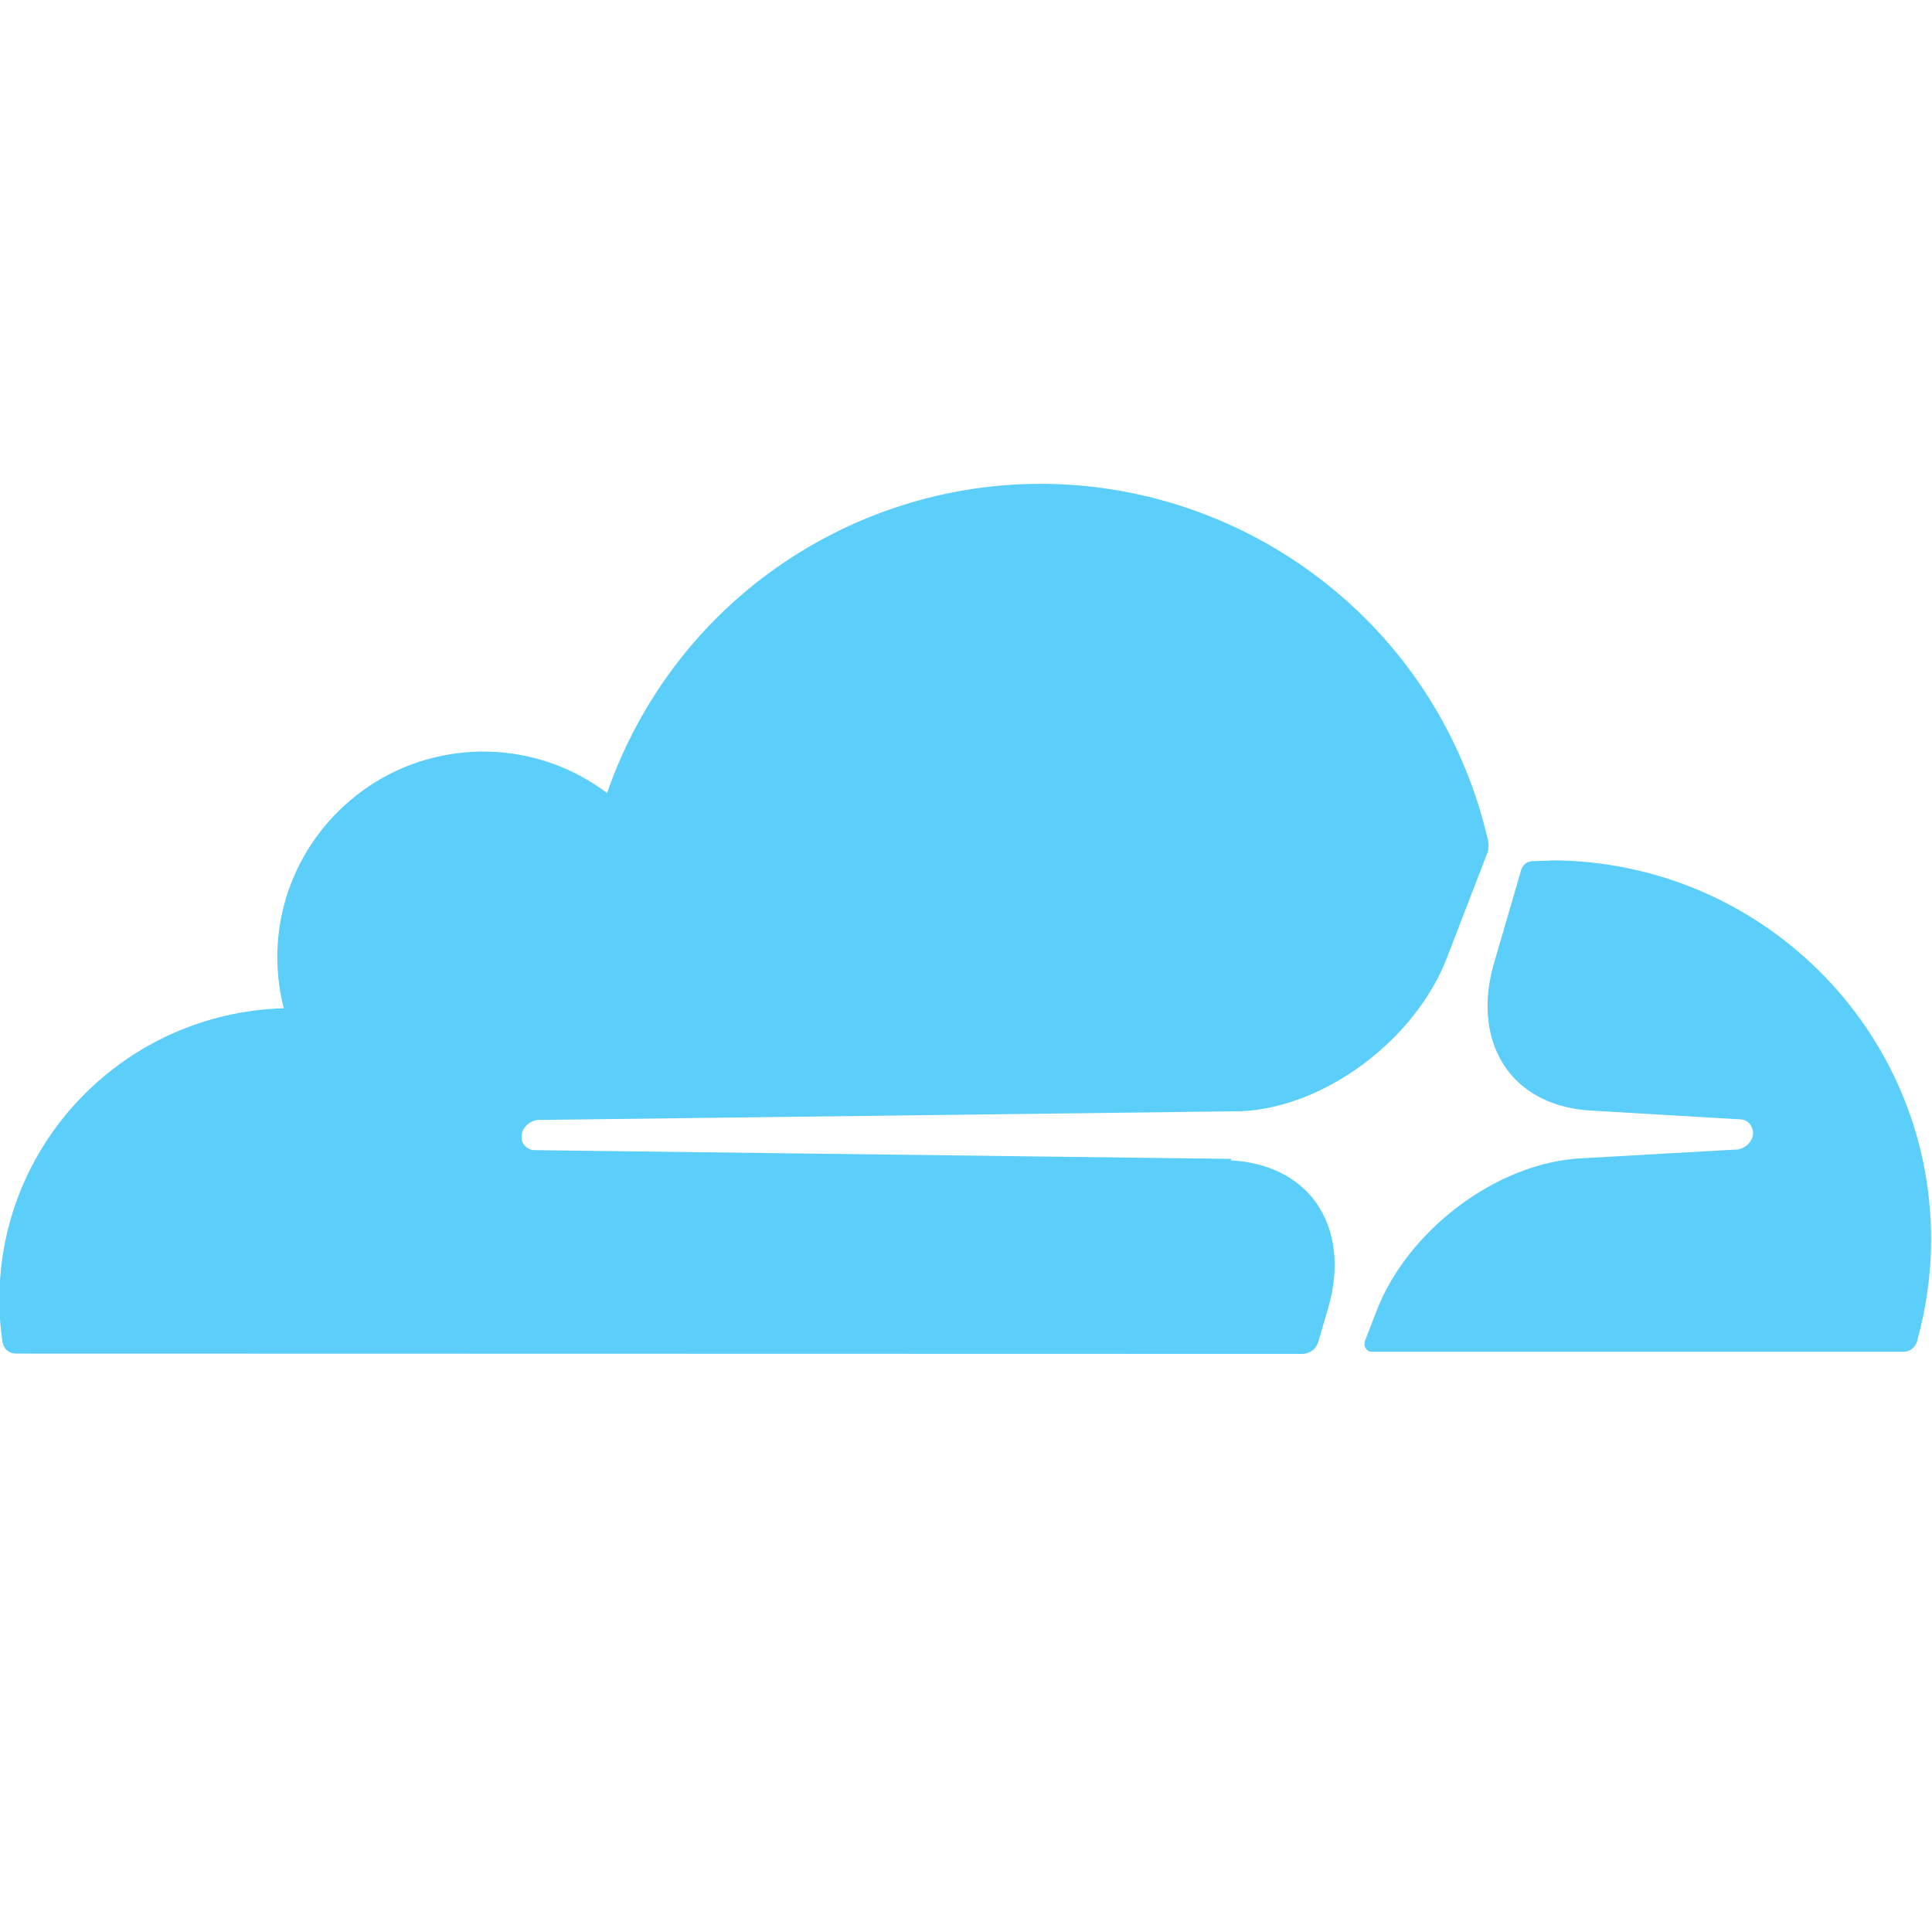
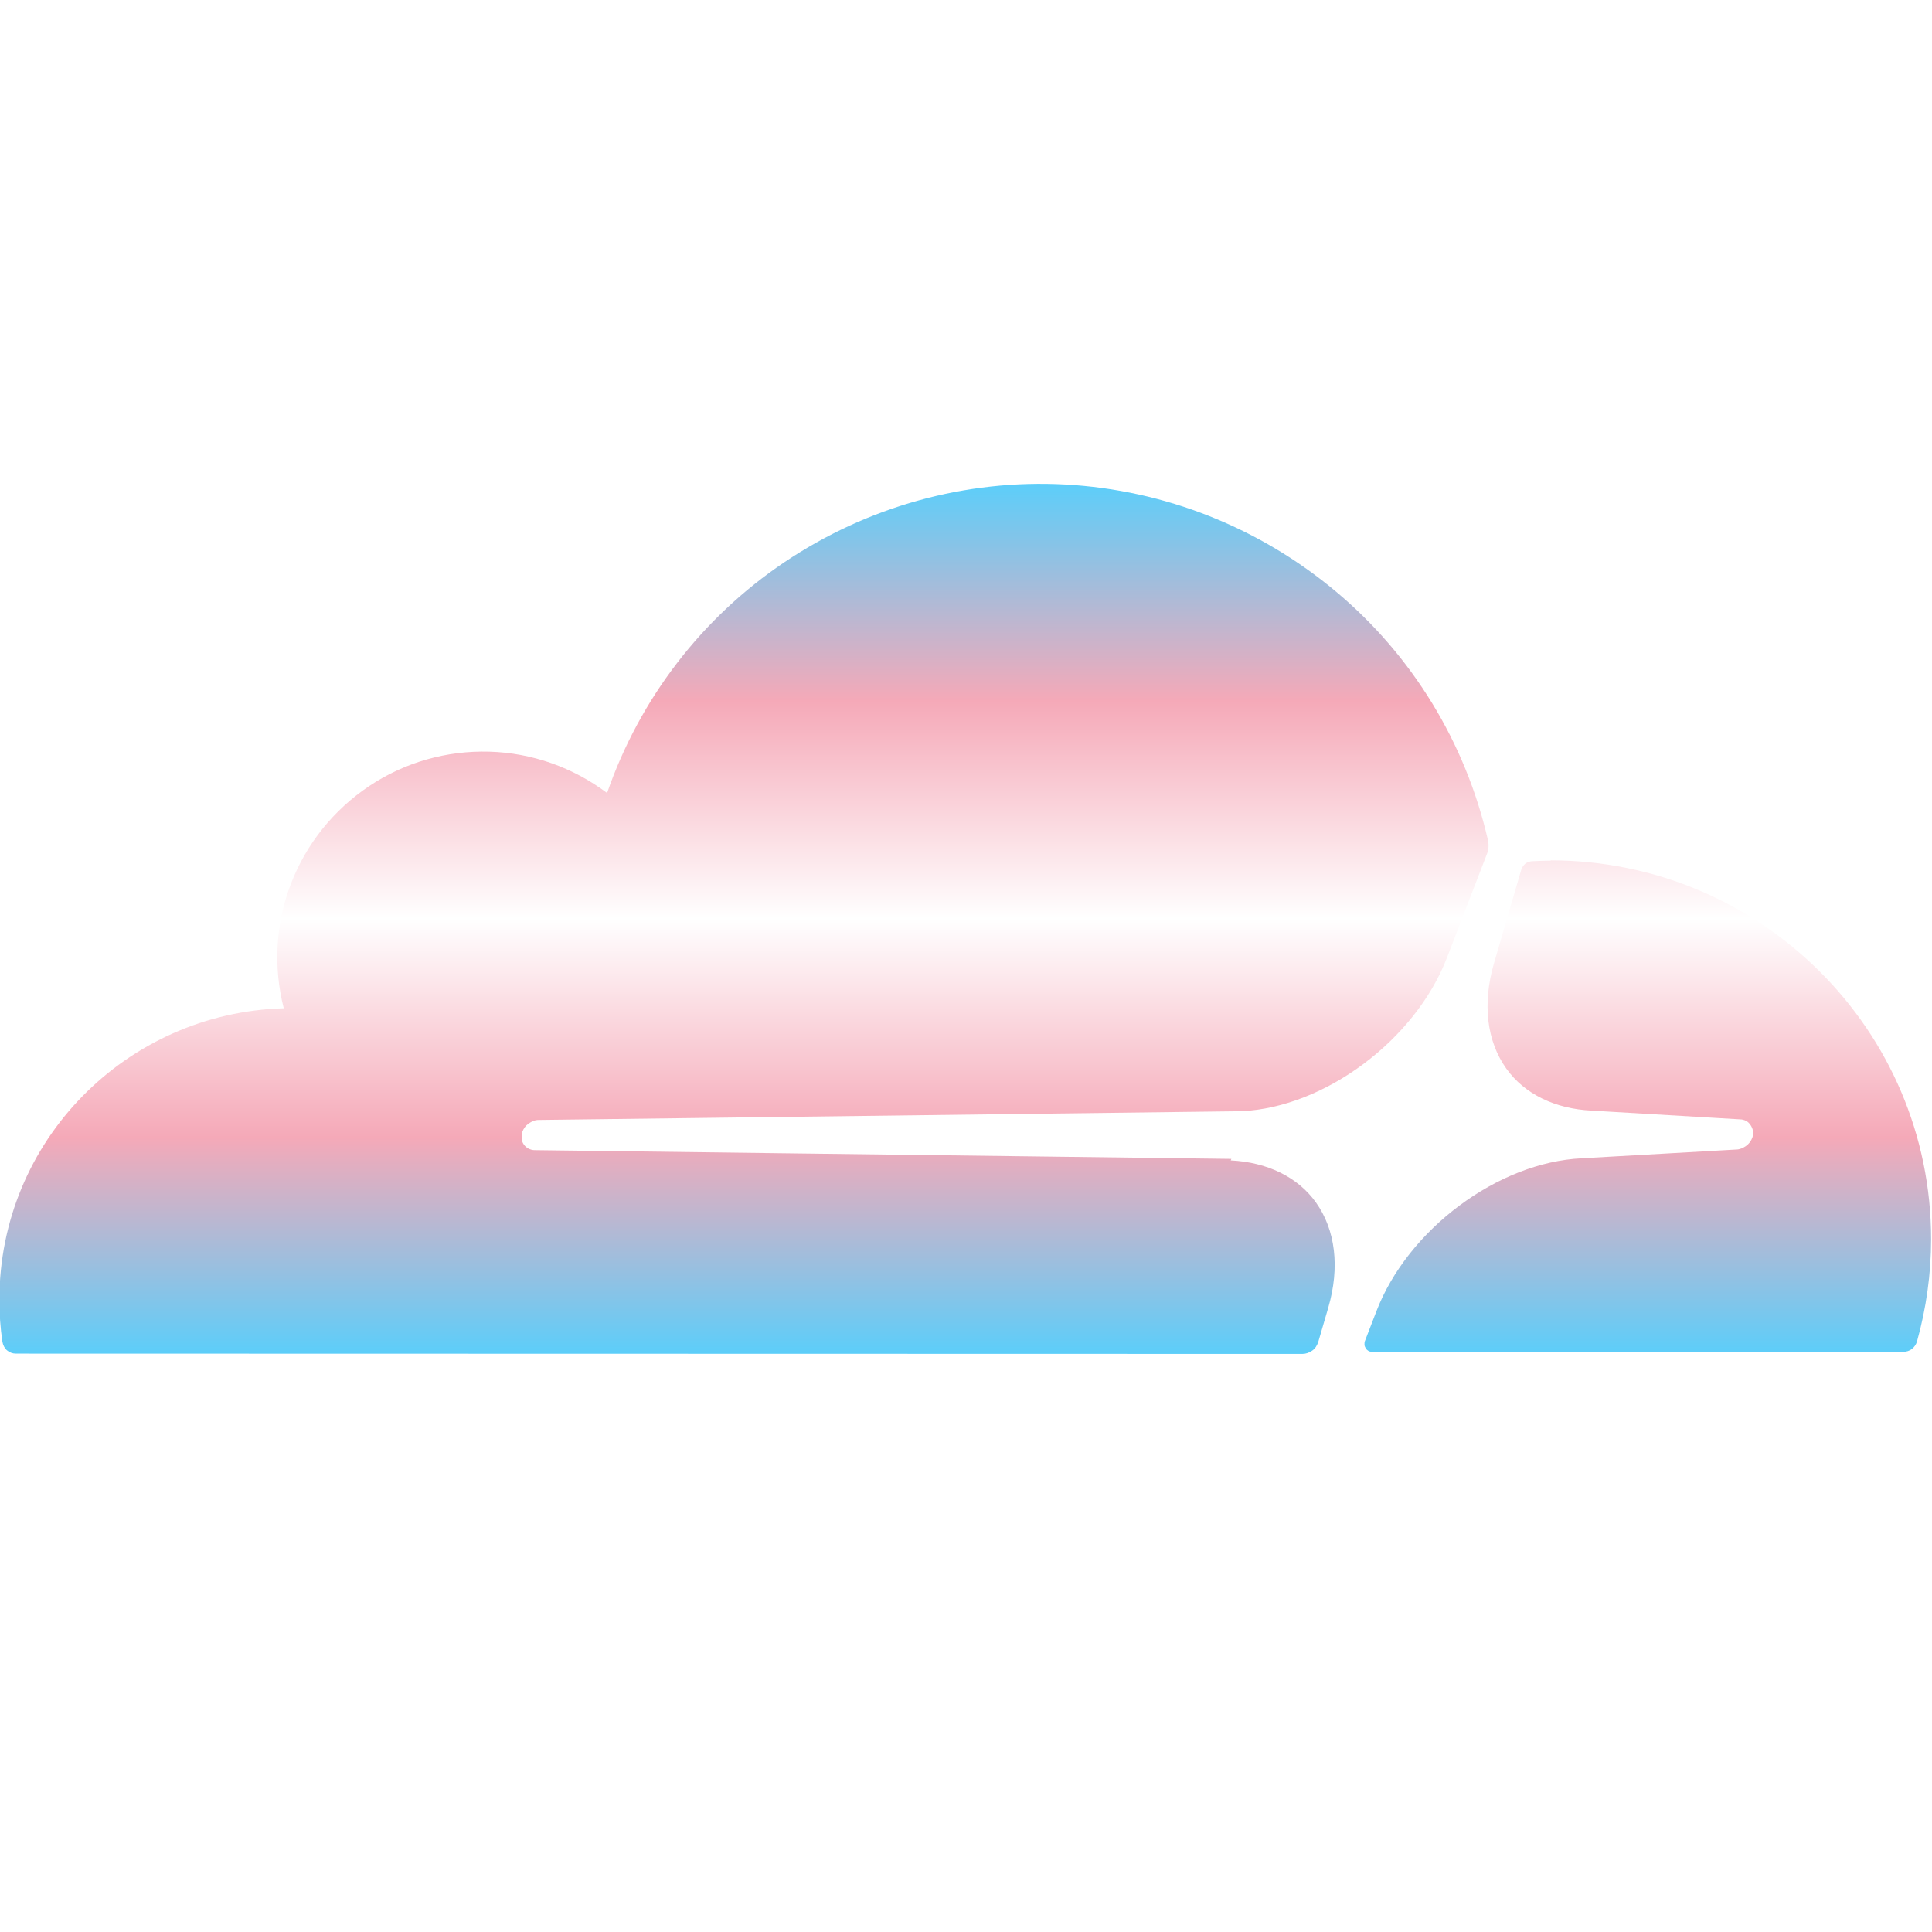
<svg xmlns="http://www.w3.org/2000/svg" viewBox="0 0 640 640">
  <defs>
-     <linearGradient id="trans" gradientUnits="userSpaceOnUse" x1="0" y1="4.25" x2="0" y2="20.75">
+     <linearGradient id="trans" x1="0" y1="0" x2="0" y2="1">
      <stop offset="0" stop-color="#5BCEFA" />
      <stop offset="0.25" stop-color="#F5A9B8" />
      <stop offset="0.5" stop-color="#FFFFFF" />
      <stop offset="0.75" stop-color="#F5A9B8" />
      <stop offset="1" stop-color="#5BCEFA" />
    </linearGradient>
  </defs>
  <path fill="url(#trans)" d="M407.9 383.9L177.1 381C176.4 381 175.7 380.8 175.1 380.5C174.5 380.2 173.9 379.7 173.5 379.1C173.1 378.5 172.8 377.8 172.8 377.1C172.8 376.4 172.8 375.7 173 375C173.4 373.9 174.1 372.9 175.1 372.2C176.1 371.5 177.2 371 178.4 371L411.3 368.1C438.9 366.8 468.8 344.5 479.3 317.3L492.6 282.8C493 281.9 493.1 280.9 493.1 279.9C493.1 279.4 493 278.8 492.9 278.3C485.5 246.1 467.9 217.2 442.6 196C417.3 174.8 385.9 162.3 352.9 160.5C319.9 158.7 287.3 167.8 259.9 186.2C232.5 204.6 211.9 231.5 201.1 262.7C189.8 254.2 176.2 249.4 162.1 249C148 248.6 134.1 252.5 122.3 260.4C110.5 268.3 101.5 279.5 96.4 292.7C91.3 305.9 90.5 320.3 94 334C41.7 335.5-.2 378.1-.2 430.5C-.2 435.2 .1 439.8 .8 444.5C1 445.6 1.5 446.6 2.3 447.3C3.1 448 4.2 448.4 5.2 448.4L431.3 448.5C431.3 448.5 431.4 448.5 431.4 448.5C432.6 448.5 433.7 448.1 434.7 447.4C435.7 446.7 436.3 445.7 436.7 444.5L440 433.2C443.9 419.8 442.4 407.4 435.9 398.3C429.9 389.9 419.8 385 407.7 384.4zM513.8 285.1C511.7 285.1 509.5 285.2 507.4 285.3C506.6 285.4 505.9 285.6 505.3 286.1C504.7 286.6 504.3 287.2 504 287.9L494.9 319.1C491 332.5 492.5 344.9 499 354C505 362.4 515.1 367.3 527.2 367.9L576.4 370.8C577.1 370.8 577.8 371 578.4 371.3C579 371.6 579.5 372.1 579.9 372.7C580.3 373.3 580.6 374 580.7 374.7C580.8 375.4 580.7 376.2 580.5 376.8C580.1 377.9 579.4 378.9 578.4 379.6C577.4 380.3 576.3 380.8 575.1 380.8L524 383.7C496.2 385 466.3 407.3 455.9 434.5L452.2 444.1C452 444.5 452 444.9 452 445.4C452 445.9 452.2 446.2 452.4 446.6C452.6 447 453 447.3 453.3 447.5C453.6 447.7 454.1 447.8 454.5 447.8C454.5 447.8 454.6 447.8 454.6 447.8L630.5 447.8C631.5 447.8 632.5 447.5 633.3 446.9C634.1 446.3 634.7 445.4 635 444.5C638.1 433.4 639.7 422 639.7 410.5C639.7 341.2 583.2 285 513.6 285z" />
</svg>
